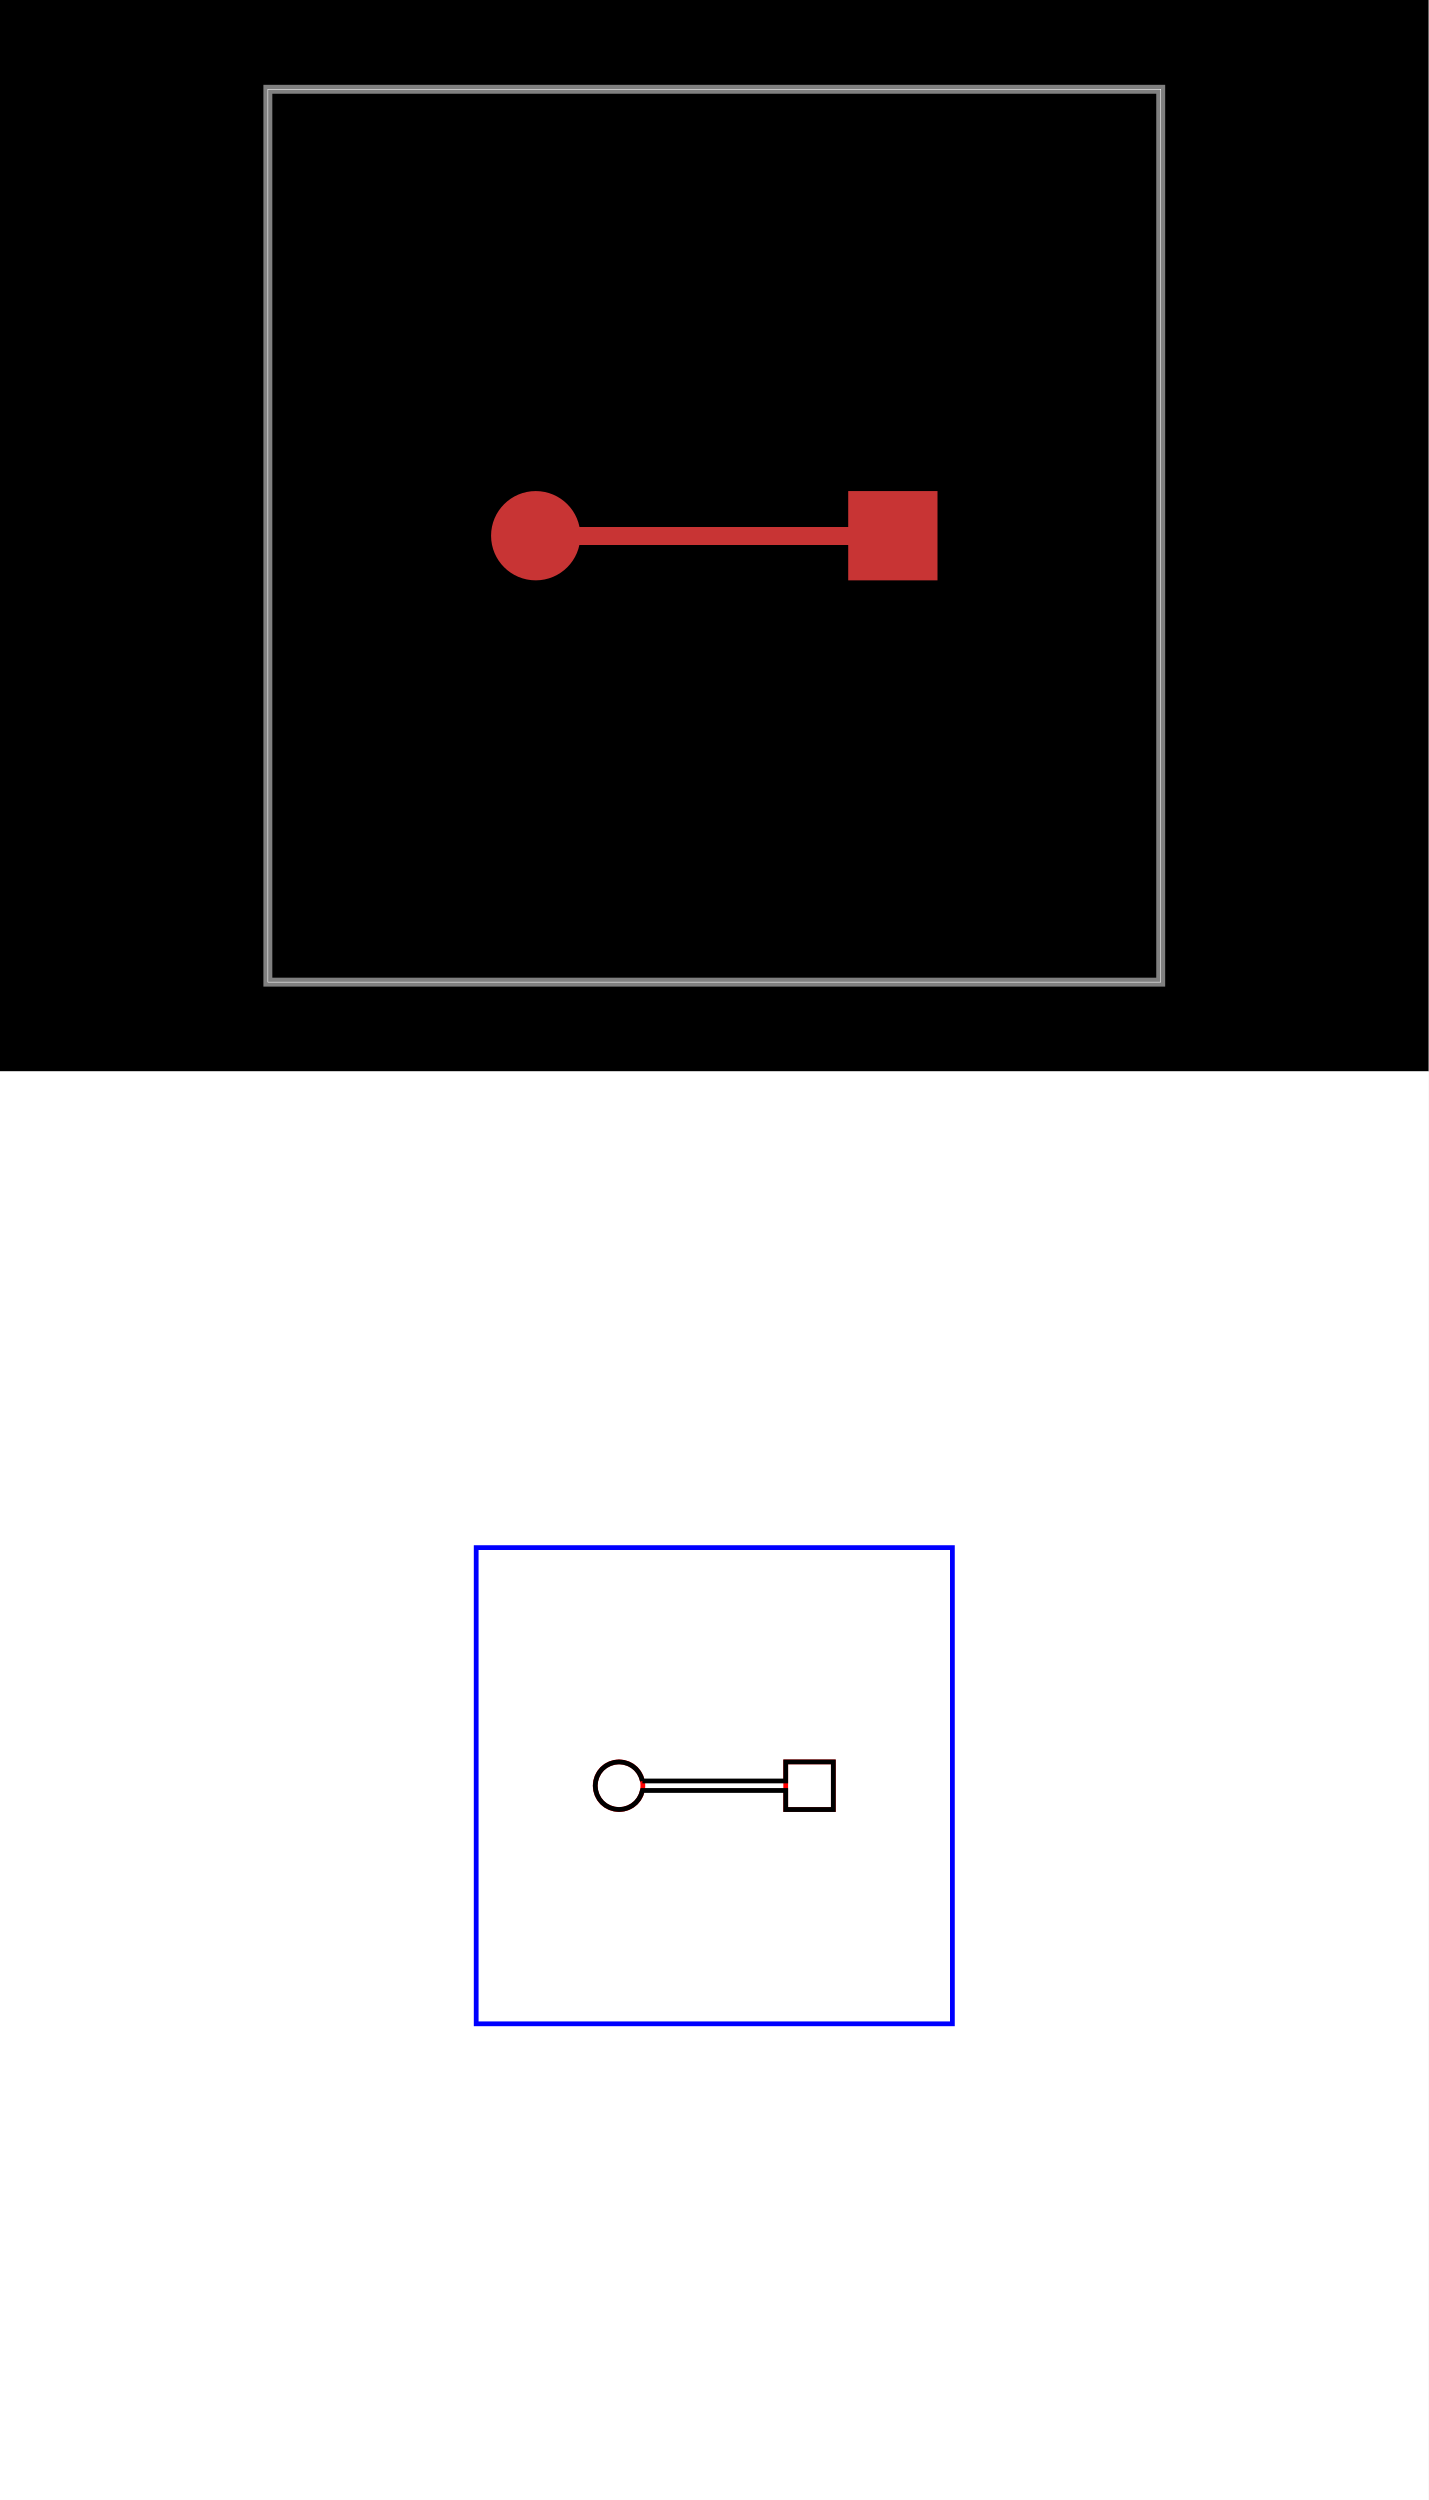
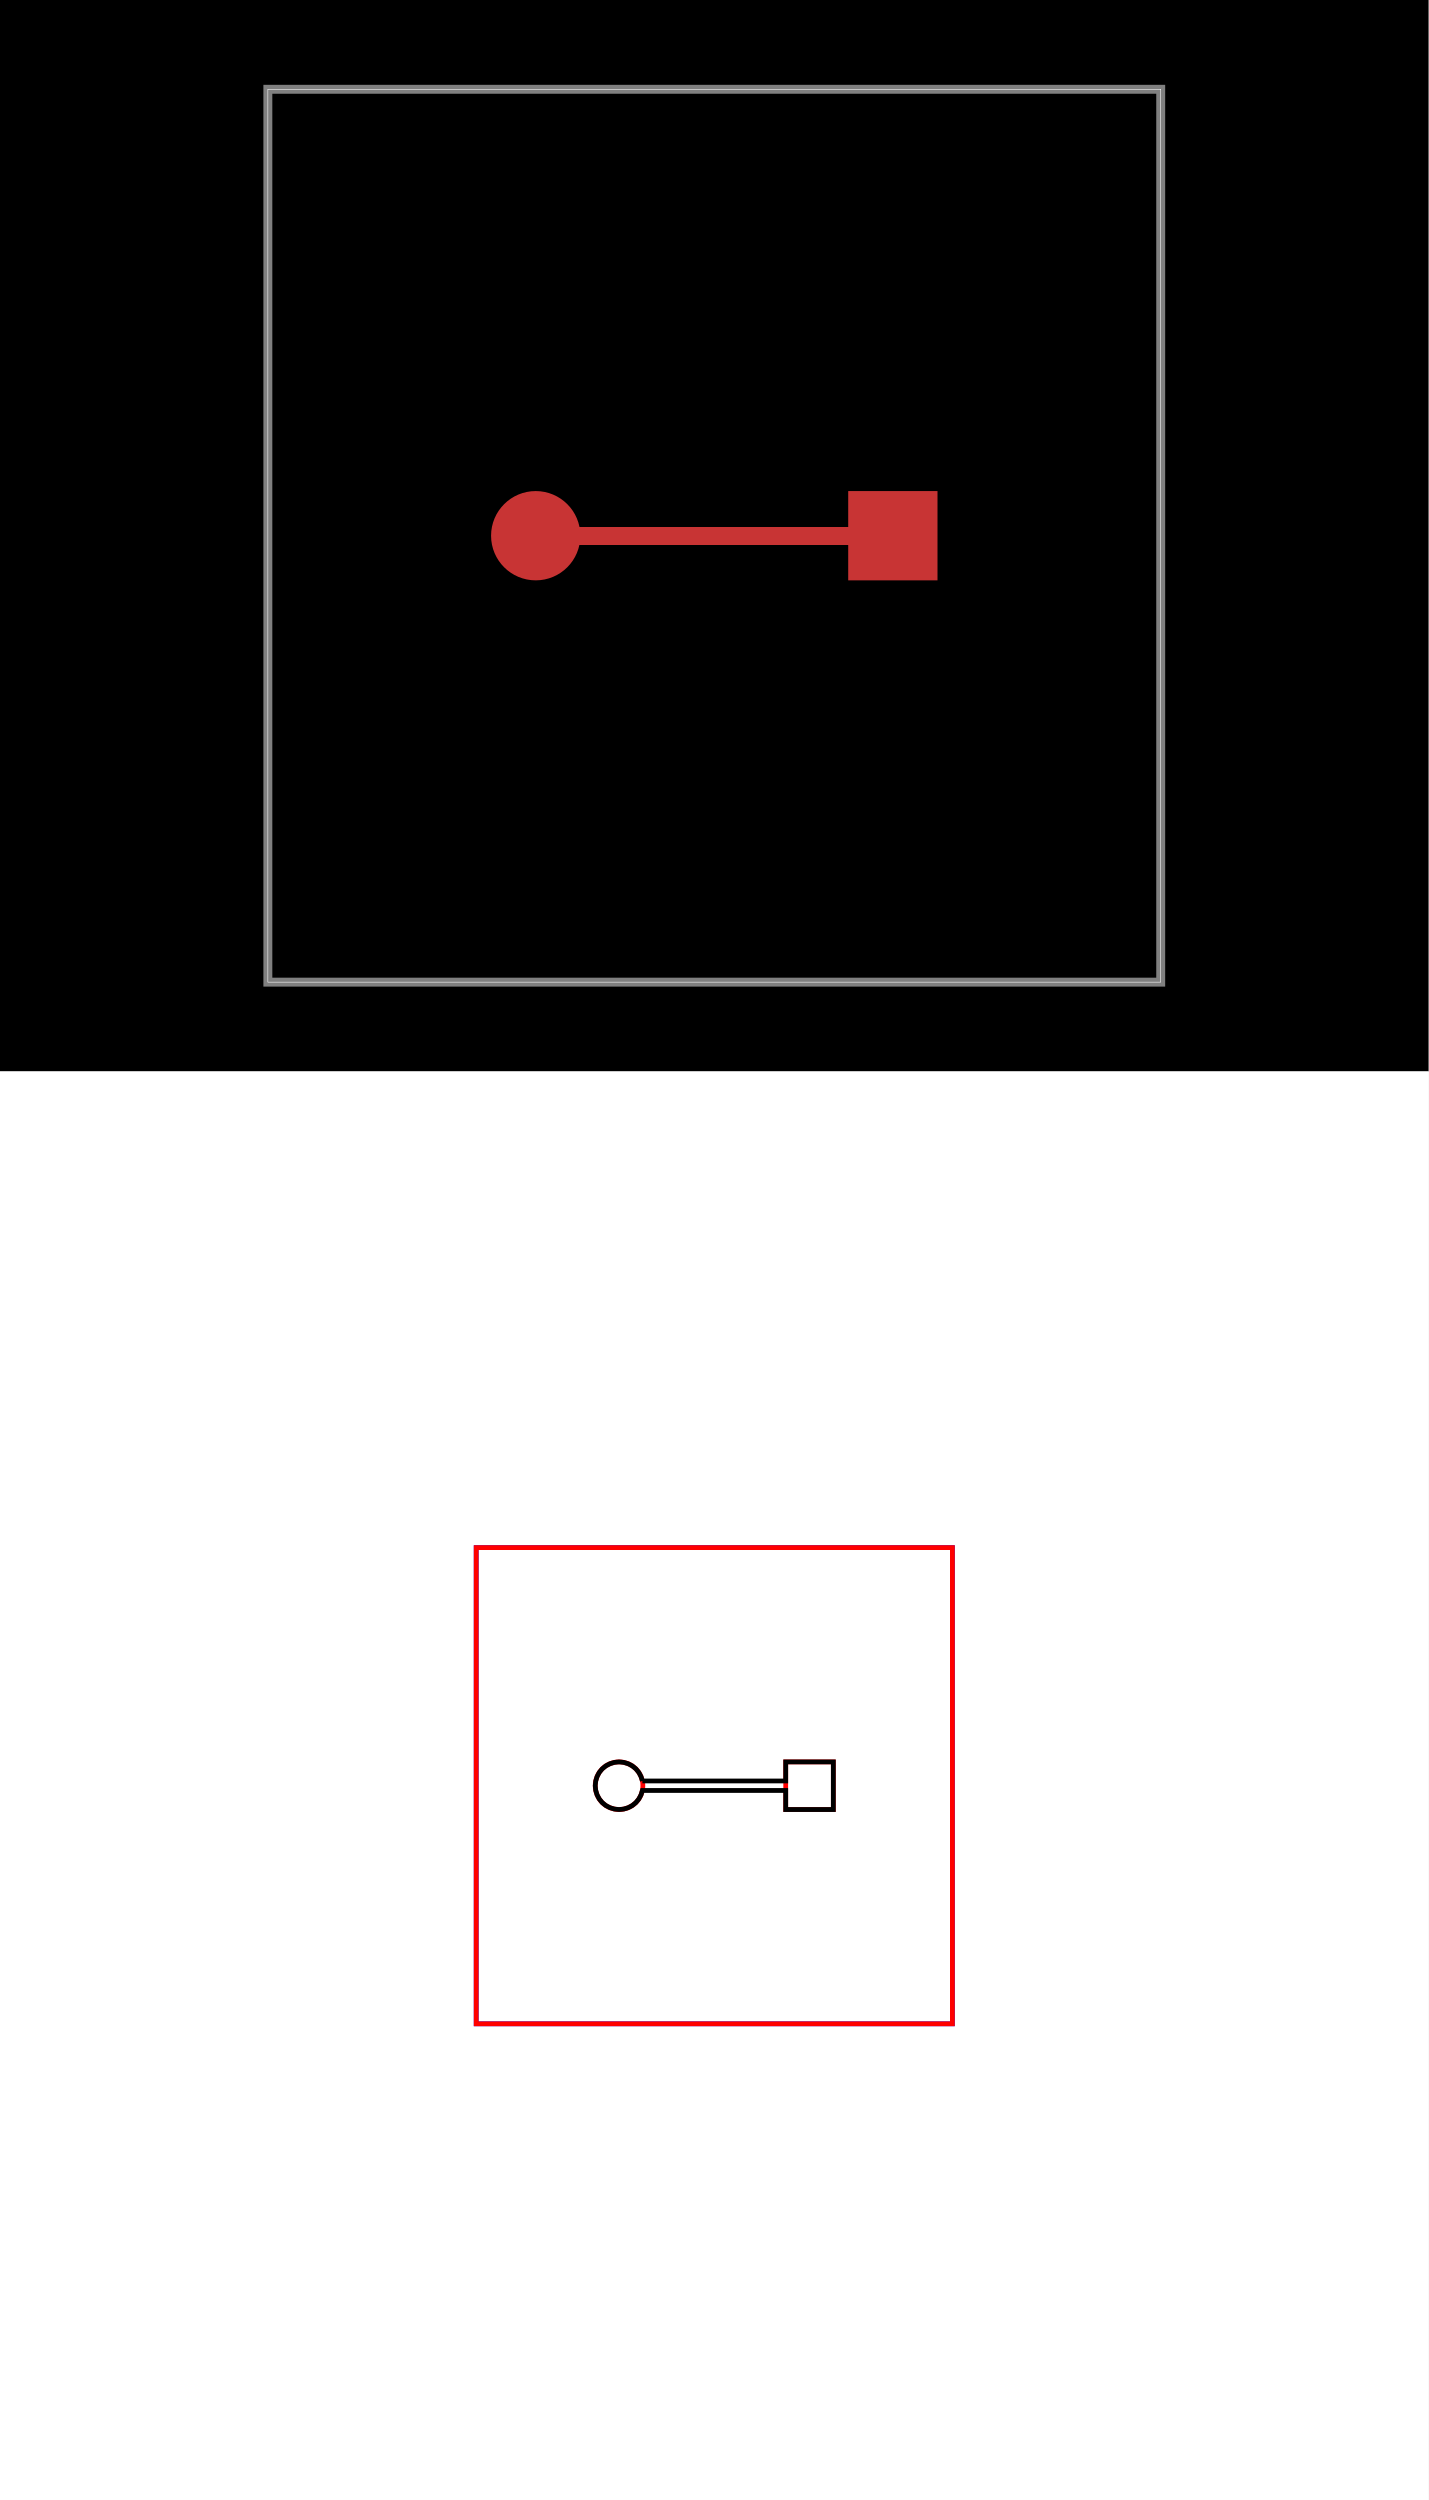
<svg xmlns="http://www.w3.org/2000/svg" width="800" height="1400" viewBox="0 0 800 1400">
  <g transform="translate(0, 0)">
    <style />
    <rect class="boundary" x="0" y="0" fill="#000" width="800" height="600" data-type="pcb_background" data-pcb-layer="global" />
    <rect class="pcb-boundary" fill="none" stroke="#fff" stroke-width="0.3" x="150" y="50" width="500" height="500" data-type="pcb_boundary" data-pcb-layer="global" />
    <path class="pcb-board" d="M 150 550 L 650 550 L 650 50 L 150 50 Z" fill="none" stroke="rgba(255, 255, 255, 0.5)" stroke-width="5" data-type="pcb_board" data-pcb-layer="board" />
    <circle class="pcb-pad" fill="rgb(200, 52, 52)" cx="300" cy="300" r="25" data-type="pcb_smtpad" data-pcb-layer="top" />
    <rect class="pcb-pad" fill="rgb(200, 52, 52)" x="475" y="275" width="50" height="50" data-type="pcb_smtpad" data-pcb-layer="top" />
    <path class="pcb-trace" stroke="rgb(200, 52, 52)" fill="none" d="M 300 300 L 500 300" stroke-width="10" stroke-linecap="round" stroke-linejoin="round" shape-rendering="crispEdges" data-type="pcb_trace" data-pcb-layer="top" />
  </g>
  <g transform="translate(0, 600) scale(26.66667, 26.66667) translate(12.4, 14.4)">
    <rect x="-12.4" y="-14.4" width="30" height="30" fill="white" />
    <g transform="matrix(1 0 0 -1 0 1.2)">
      <g transform="matrix(1,0,0,1,0,0)">
        <path d="M 1.1 0.6 L 1.098 0.649 L 1.09 0.698 L 1.078 0.745 L 1.062 0.791 L 1.041 0.836 L 1.016 0.878 L 0.987 0.917 L 0.954 0.954 L 0.917 0.987 L 0.878 1.016 L 0.836 1.041 L 0.791 1.062 L 0.745 1.078 L 0.698 1.09 L 0.649 1.098 L 0.6 1.1 L 0.551 1.098 L 0.502 1.09 L 0.455 1.078 L 0.409 1.062 L 0.364 1.041 L 0.322 1.016 L 0.283 0.987 L 0.246 0.954 L 0.213 0.917 L 0.184 0.878 L 0.159 0.836 L 0.138 0.791 L 0.122 0.745 L 0.11 0.698 L 0.102 0.649 L 0.1 0.6 L 0.102 0.551 L 0.11 0.502 L 0.122 0.455 L 0.138 0.409 L 0.159 0.364 L 0.184 0.322 L 0.213 0.283 L 0.246 0.246 L 0.283 0.213 L 0.322 0.184 L 0.364 0.159 L 0.409 0.138 L 0.455 0.122 L 0.502 0.11 L 0.551 0.102 L 0.6 0.1 L 0.649 0.102 L 0.698 0.11 L 0.745 0.122 L 0.791 0.138 L 0.836 0.159 L 0.878 0.184 L 0.917 0.213 L 0.954 0.246 L 0.987 0.283 L 1.016 0.322 L 1.041 0.364 L 1.062 0.409 L 1.078 0.455 L 1.09 0.502 L 1.098 0.551 L 1.1 0.6 L 1.1 0.6 Z" fill="none" stroke="#FF0000" stroke-width="0.1" />
      </g>
      <g transform="matrix(1,0,0,1,0,0)">
        <path d="M 4.1 0.1 L 5.1 0.1 L 5.1 1.1 L 4.1 1.1 L 4.1 0.1 L 4.1 0.1 Z" fill="none" stroke="#FF0000" stroke-width="0.1" />
      </g>
      <g transform="matrix(1,0,0,1,0,0)">
        <path d="M -2.4 -4.4 L 7.6 -4.4 L 7.6 5.6 L -2.4 5.6 L -2.4 -4.4 L -2.4 -4.4 Z" fill="none" stroke="#0000FF" stroke-width="0.1" />
      </g>
      <g transform="matrix(1,0,0,1,0,0)">
+         <path d="M -2.4 -4.4 L 7.6 -4.4 L 7.6 5.6 L -2.4 5.6 L -2.4 -4.4 L -2.4 -4.4 Z" fill="none" stroke="#FF0000" stroke-width="0.1" />
+       </g>
+       <g transform="matrix(1,0,0,1,0,0)">
        <path d="M 1.09 0.7 L 1.062 0.791 L 1.016 0.878 L 0.954 0.954 L 0.878 1.016 L 0.791 1.062 L 0.698 1.09 L 0.6 1.1 L 0.502 1.09 L 0.409 1.062 L 0.322 1.016 L 0.246 0.954 L 0.184 0.878 L 0.138 0.791 L 0.11 0.698 L 0.1 0.6 L 0.11 0.502 L 0.138 0.409 L 0.184 0.322 L 0.246 0.246 L 0.322 0.184 L 0.409 0.138 L 0.502 0.11 L 0.6 0.1 L 0.698 0.11 L 0.791 0.138 L 0.878 0.184 L 0.954 0.246 L 1.016 0.322 L 1.062 0.409 L 1.09 0.5 L 4.1 0.5 L 4.1 0.1 L 5.1 0.1 L 5.1 1.1 L 4.1 1.1 L 4.1 0.7 L 1.09 0.7 L 1.09 0.7" fill="none" stroke="#000000" stroke-width="0.1" />
      </g>
    </g>
  </g>
</svg>
